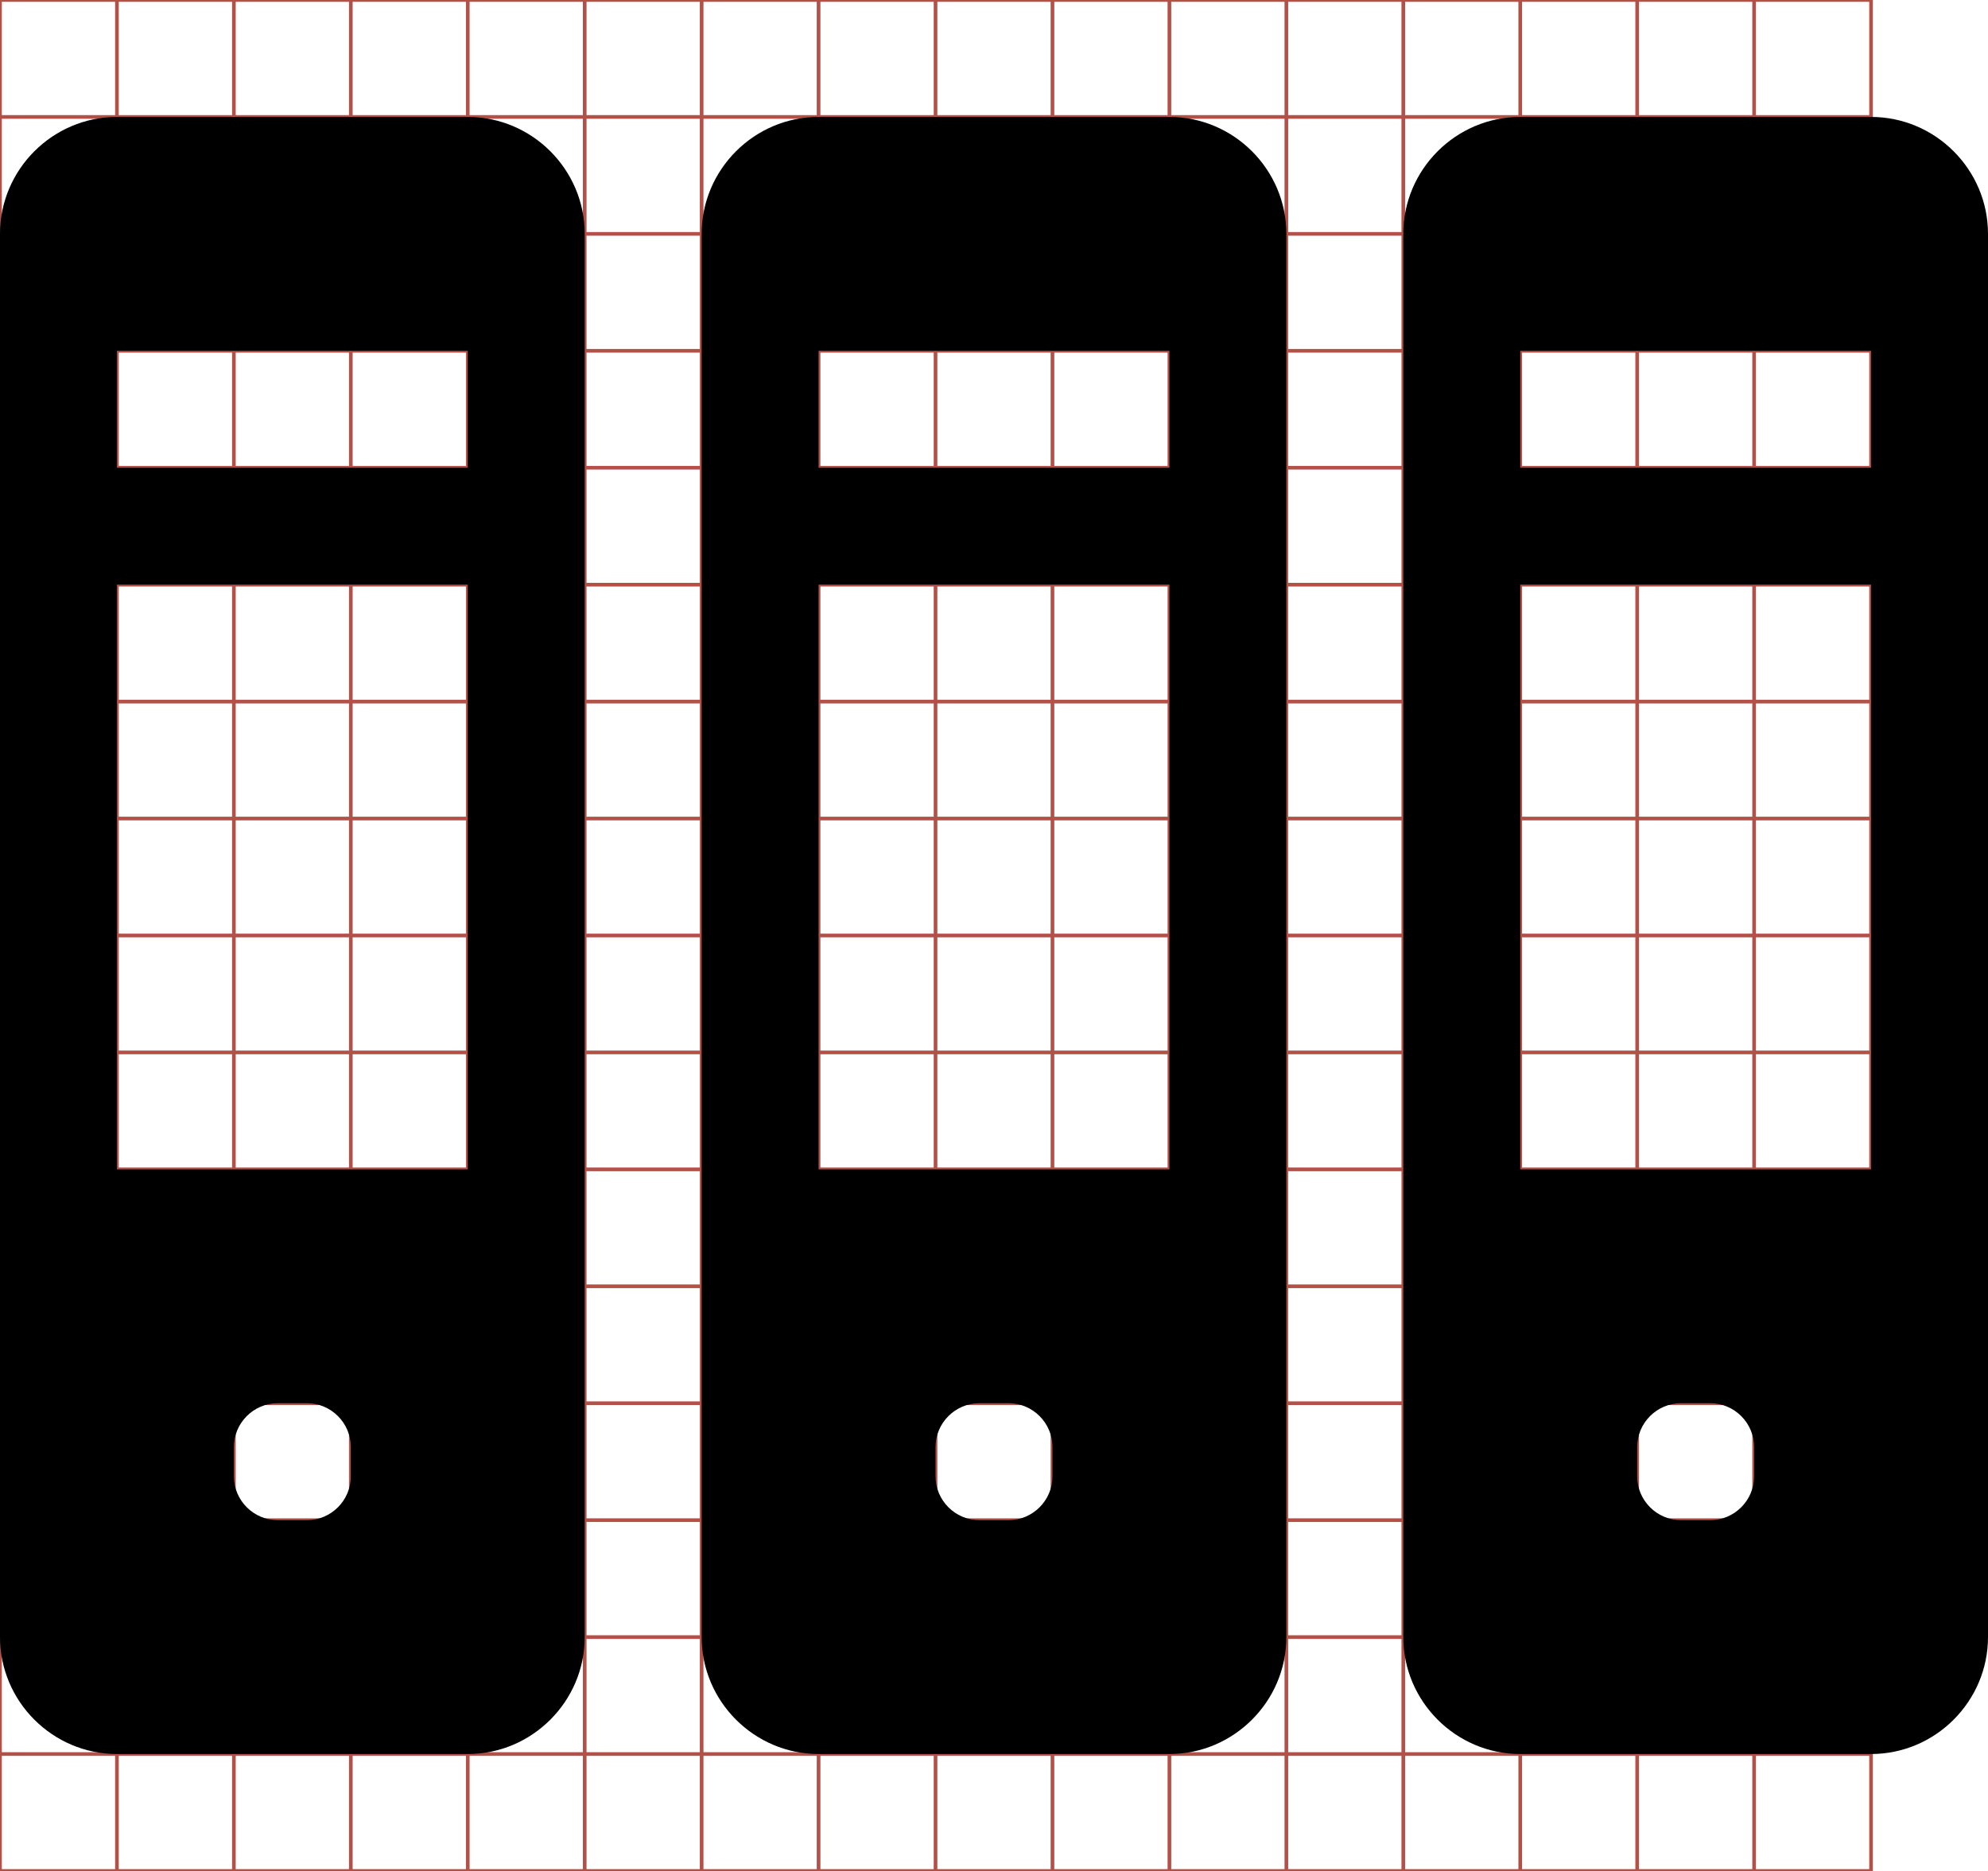
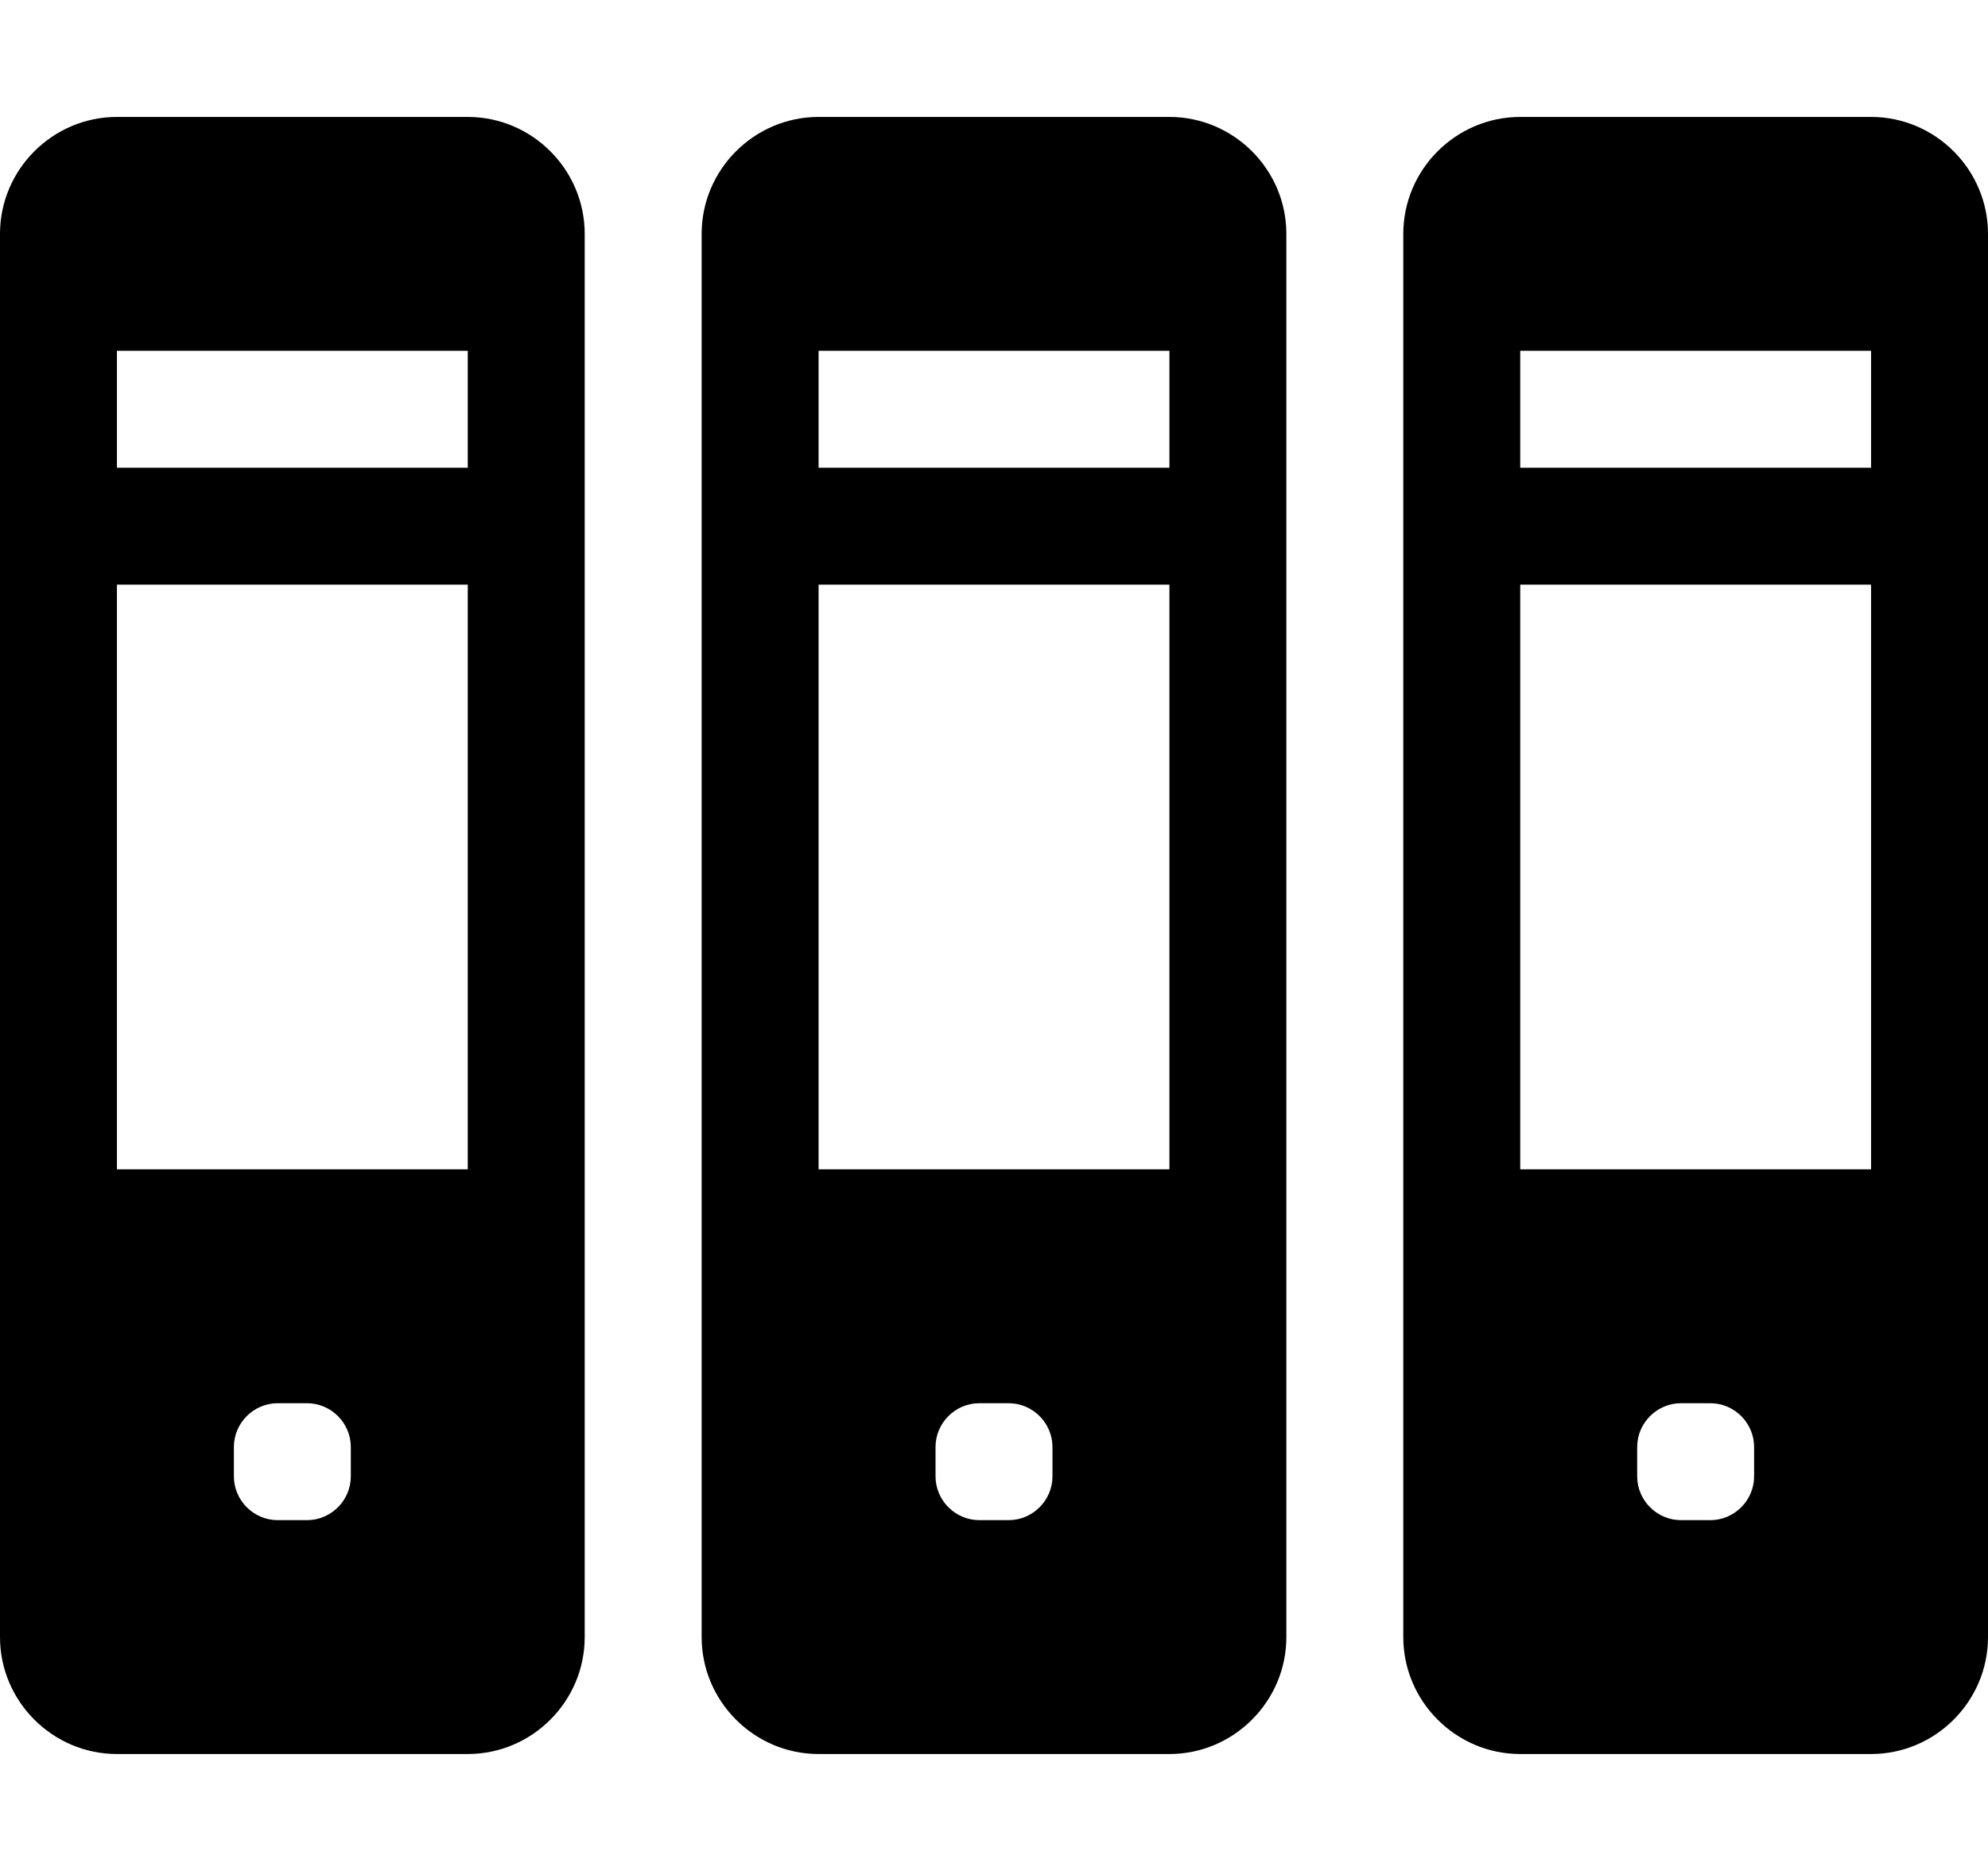
- <svg xmlns="http://www.w3.org/2000/svg" width="544" height="512" viewBox="0 0 544 512" fill="#000000">
-   <g class="svgGrid" id="svgGrid">
-     <line stroke-width="1" stroke="#B35047" x1="32" x2="32" y1="0" y2="512" />
-     <line stroke-width="1" stroke="#B35047" x1="64" x2="64" y1="0" y2="512" />
-     <line stroke-width="1" stroke="#B35047" x1="96" x2="96" y1="0" y2="512" />
-     <line stroke-width="1" stroke="#B35047" x1="128" x2="128" y1="0" y2="512" />
-     <line stroke-width="1" stroke="#B35047" x1="160" x2="160" y1="0" y2="512" />
-     <line stroke-width="1" stroke="#B35047" x1="192" x2="192" y1="0" y2="512" />
-     <line stroke-width="1" stroke="#B35047" x1="224" x2="224" y1="0" y2="512" />
-     <line stroke-width="1" stroke="#B35047" x1="256" x2="256" y1="0" y2="512" />
-     <line stroke-width="1" stroke="#B35047" x1="288" x2="288" y1="0" y2="512" />
-     <line stroke-width="1" stroke="#B35047" x1="320" x2="320" y1="0" y2="512" />
-     <line stroke-width="1" stroke="#B35047" x1="352" x2="352" y1="0" y2="512" />
-     <line stroke-width="1" stroke="#B35047" x1="384" x2="384" y1="0" y2="512" />
-     <line stroke-width="1" stroke="#B35047" x1="416" x2="416" y1="0" y2="512" />
-     <line stroke-width="1" stroke="#B35047" x1="448" x2="448" y1="0" y2="512" />
-     <line stroke-width="1" stroke="#B35047" x1="480" x2="480" y1="0" y2="512" />
-     <line stroke-width="1" stroke="#B35047" x1="0" x2="512" y1="32" y2="32" />
-     <line stroke-width="1" stroke="#B35047" x1="0" x2="512" y1="64" y2="64" />
-     <line stroke-width="1" stroke="#B35047" x1="0" x2="512" y1="96" y2="96" />
-     <line stroke-width="1" stroke="#B35047" x1="0" x2="512" y1="128" y2="128" />
-     <line stroke-width="1" stroke="#B35047" x1="0" x2="512" y1="160" y2="160" />
-     <line stroke-width="1" stroke="#B35047" x1="0" x2="512" y1="192" y2="192" />
-     <line stroke-width="1" stroke="#B35047" x1="0" x2="512" y1="224" y2="224" />
-     <line stroke-width="1" stroke="#B35047" x1="0" x2="512" y1="256" y2="256" />
-     <line stroke-width="1" stroke="#B35047" x1="0" x2="512" y1="288" y2="288" />
-     <line stroke-width="1" stroke="#B35047" x1="0" x2="512" y1="320" y2="320" />
-     <line stroke-width="1" stroke="#B35047" x1="0" x2="512" y1="352" y2="352" />
-     <line stroke-width="1" stroke="#B35047" x1="0" x2="512" y1="384" y2="384" />
-     <line stroke-width="1" stroke="#B35047" x1="0" x2="512" y1="416" y2="416" />
-     <line stroke-width="1" stroke="#B35047" x1="0" x2="512" y1="448" y2="448" />
-     <line stroke-width="1" stroke="#B35047" x1="0" x2="512" y1="480" y2="480" />
-     <rect x="0" y="0" width="512" height="512" fill="none" stroke-width="1" stroke="#B35047" />
-   </g>
-   <path d="M 128.00,32.00L 32.00,32.00 C 14.40,32.00,0.00,46.40,0.00,64.00l0.00,384.00 c0.00,17.60, 14.40,32.00, 32.00,32.00l 96.00,0.00 c 17.60,0.00, 32.00-14.40, 32.00-32.00L 160.00,64.00 C 160.00,46.40, 145.60,32.00, 128.00,32.00z M 96.00,404.00 c0.00,6.60-5.40,12.00-12.00,12.00l-8.00,0.00 c-6.60,0.00-12.00-5.40-12.00-12.00l0.00-8.00 c0.00-6.60, 5.40-12.00, 12.00-12.00l 8.00,0.00 c 6.60,0.00, 12.00,5.40, 12.00,12.00L 96.00,404.00 z M 128.00,320.00L 32.00,320.00 L 32.00,160.00 l 96.00,0.00 L 128.00,320.00 z M 128.00,128.00L 32.00,128.00 L 32.00,96.00 l 96.00,0.00 L 128.00,128.00 zM 320.00,32.00l-96.00,0.00 c-17.60,0.00-32.00,14.40-32.00,32.00l0.00,384.00 c0.00,17.60, 14.40,32.00, 32.00,32.00l 96.00,0.00 c 17.60,0.00, 32.00-14.40, 32.00-32.00L 352.00,64.00 C 352.00,46.40, 337.60,32.00, 320.00,32.00z M 288.00,404.00c0.00,6.60-5.40,12.00-12.00,12.00l-8.00,0.00 c-6.60,0.00-12.00-5.40-12.00-12.00l0.00-8.00 c0.00-6.60, 5.40-12.00, 12.00-12.00l 8.00,0.00 c 6.60,0.00, 12.00,5.40, 12.00,12.00L 288.00,404.00 z M 320.00,320.00l-96.00,0.00 L 224.00,160.00 l 96.00,0.00 L 320.00,320.00 z M 320.00,128.00l-96.00,0.00 L 224.00,96.00 l 96.00,0.00 L 320.00,128.00 zM 512.00,32.00l-96.00,0.00 c-17.60,0.00-32.00,14.40-32.00,32.00l0.00,384.00 c0.00,17.60, 14.40,32.00, 32.00,32.00l 96.00,0.00 c 17.60,0.00, 32.00-14.40, 32.00-32.00L 544.00,64.00 C 544.00,46.40, 529.60,32.00, 512.00,32.00z M 480.00,404.00c0.00,6.60-5.40,12.00-12.00,12.00l-8.00,0.00 c-6.60,0.00-12.00-5.40-12.00-12.00l0.00-8.00 c0.00-6.60, 5.40-12.00, 12.00-12.00l 8.00,0.00 c 6.60,0.00, 12.00,5.40, 12.00,12.00L 480.00,404.00 z M 512.00,320.00l-96.00,0.00 L 416.00,160.00 l 96.00,0.00 L 512.00,320.00 z M 512.00,128.00l-96.00,0.00 L 416.00,96.00 l 96.00,0.00 L 512.00,128.00 z" />
+ <svg xmlns="http://www.w3.org/2000/svg" width="544" height="512" viewBox="0 0 544 512" fill="#000000">CollaboratorsController<path d="M 128.00,32.00L 32.00,32.00 C 14.40,32.00,0.00,46.40,0.00,64.00l0.00,384.00 c0.00,17.60, 14.40,32.00, 32.00,32.00l 96.00,0.00 c 17.60,0.00, 32.00-14.40, 32.00-32.00L 160.00,64.00 C 160.00,46.40, 145.60,32.00, 128.00,32.00z M 96.00,404.00 c0.00,6.60-5.40,12.00-12.00,12.00l-8.00,0.00 c-6.60,0.00-12.00-5.40-12.00-12.00l0.00-8.00 c0.00-6.60, 5.40-12.00, 12.00-12.00l 8.00,0.00 c 6.60,0.00, 12.00,5.40, 12.00,12.00L 96.00,404.00 z M 128.00,320.00L 32.00,320.00 L 32.00,160.00 l 96.00,0.00 L 128.00,320.00 z M 128.00,128.00L 32.00,128.00 L 32.00,96.00 l 96.00,0.00 L 128.00,128.00 zM 320.00,32.00l-96.00,0.00 c-17.60,0.00-32.00,14.40-32.00,32.00l0.00,384.00 c0.00,17.60, 14.40,32.00, 32.00,32.00l 96.00,0.00 c 17.60,0.00, 32.00-14.40, 32.00-32.00L 352.00,64.00 C 352.00,46.40, 337.60,32.00, 320.00,32.00z M 288.00,404.00c0.00,6.60-5.40,12.00-12.00,12.00l-8.00,0.00 c-6.60,0.00-12.00-5.40-12.00-12.00l0.00-8.00 c0.00-6.60, 5.40-12.00, 12.00-12.00l 8.00,0.00 c 6.60,0.00, 12.00,5.40, 12.00,12.00L 288.00,404.00 z M 320.00,320.00l-96.00,0.00 L 224.00,160.00 l 96.00,0.00 L 320.00,320.00 z M 320.00,128.00l-96.00,0.00 L 224.00,96.00 l 96.00,0.00 L 320.00,128.00 zM 512.00,32.00l-96.00,0.00 c-17.60,0.00-32.00,14.40-32.00,32.00l0.00,384.00 c0.00,17.60, 14.40,32.00, 32.00,32.00l 96.00,0.00 c 17.60,0.00, 32.00-14.40, 32.00-32.00L 544.00,64.00 C 544.00,46.40, 529.60,32.00, 512.00,32.00z M 480.00,404.00c0.00,6.60-5.40,12.00-12.00,12.00l-8.00,0.00 c-6.60,0.00-12.00-5.40-12.00-12.00l0.00-8.00 c0.00-6.60, 5.40-12.00, 12.00-12.00l 8.00,0.00 c 6.60,0.00, 12.00,5.40, 12.00,12.00L 480.00,404.00 z M 512.00,320.00l-96.00,0.00 L 416.00,160.00 l 96.00,0.00 L 512.00,320.00 z M 512.00,128.00l-96.00,0.00 L 416.00,96.00 l 96.00,0.00 L 512.00,128.00 z" />
</svg>
